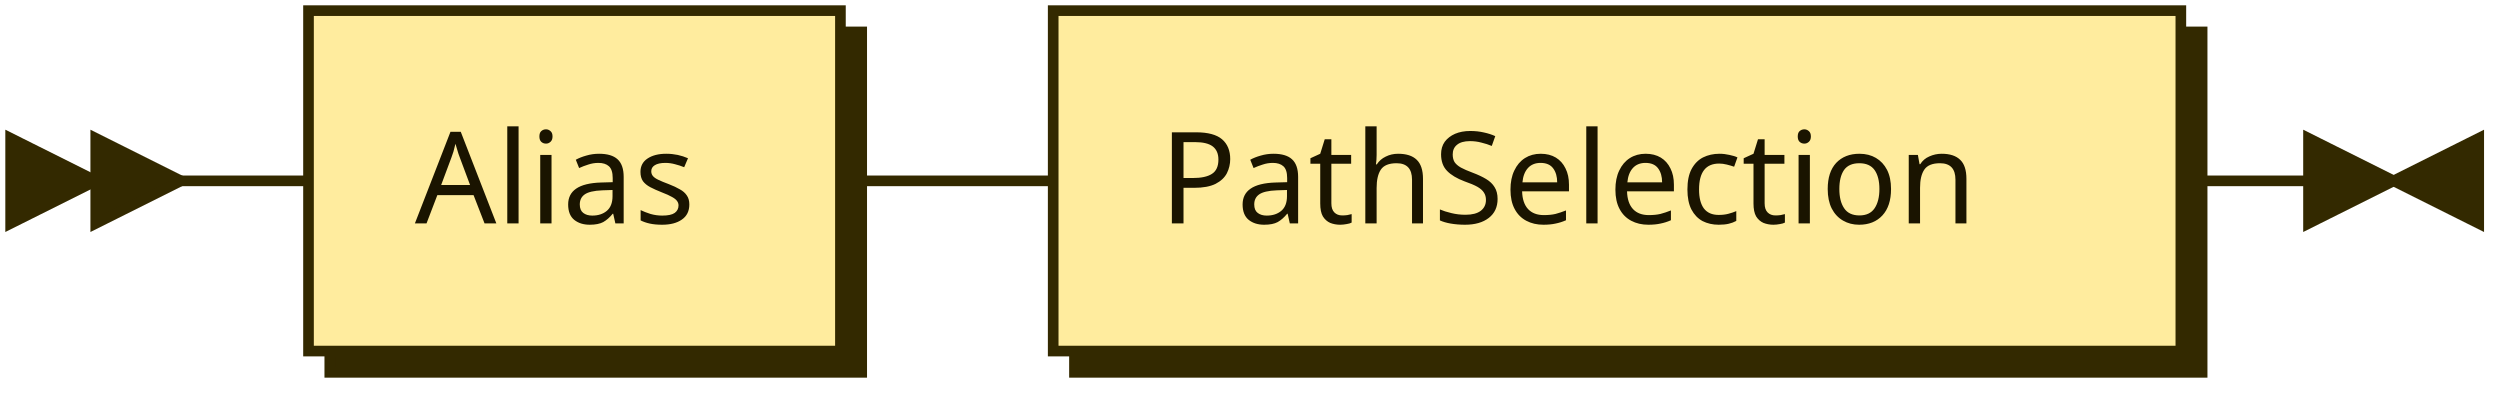
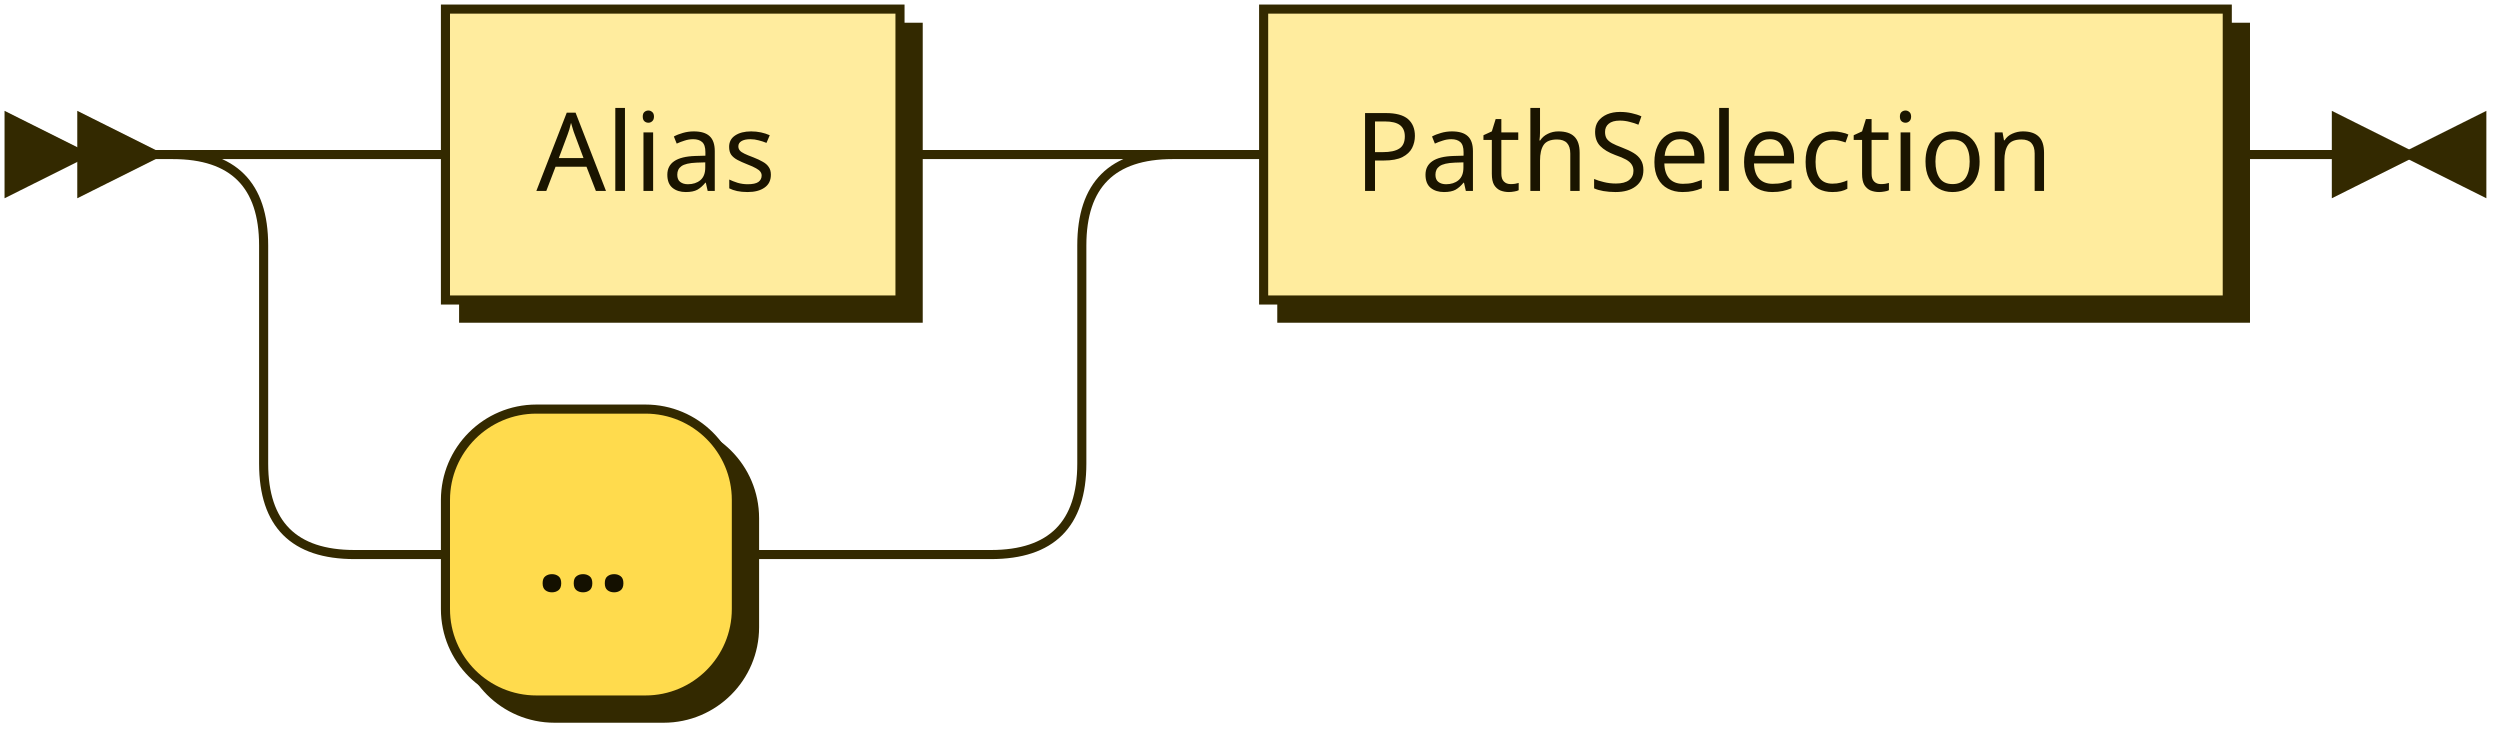
- <svg xmlns="http://www.w3.org/2000/svg" xmlns:xlink="http://www.w3.org/1999/xlink" width="235" height="37">
+ <svg xmlns="http://www.w3.org/2000/svg" xmlns:xlink="http://www.w3.org/1999/xlink" width="275" height="81">
  <defs>
    <style type="text/css">
    @namespace "http://www.w3.org/2000/svg";
    .line                 {fill: none; stroke: #332900; stroke-width: 1;}
    .bold-line            {stroke: #141000; shape-rendering: crispEdges; stroke-width: 2;}
    .thin-line            {stroke: #1F1800; shape-rendering: crispEdges}
    .filled               {fill: #332900; stroke: none;}
    text.terminal         {font-family: Verdana, Sans-serif;
                            font-size: 12px;
                            fill: #141000;
                            font-weight: bold;
                          }
    text.nonterminal      {font-family: Verdana, Sans-serif;
                            font-size: 12px;
                            fill: #1A1400;
                            font-weight: normal;
                          }
    text.regexp           {font-family: Verdana, Sans-serif;
                            font-size: 12px;
                            fill: #1F1800;
                            font-weight: normal;
                          }
    rect, circle, polygon {fill: #332900; stroke: #332900;}
    rect.terminal         {fill: #FFDB4D; stroke: #332900; stroke-width: 1;}
    rect.nonterminal      {fill: #FFEC9E; stroke: #332900; stroke-width: 1;}
    rect.text             {fill: none; stroke: none;}
    polygon.regexp        {fill: #FFF4C7; stroke: #332900; stroke-width: 1;}
  </style>
  </defs>
  <polygon points="9 17 1 13 1 21" />
  <polygon points="17 17 9 13 9 21" />
  <a xlink:href="#Alias" xlink:title="Alias">
-     <rect x="31" y="3" width="50" height="32" />
-     <rect x="29" y="1" width="50" height="32" class="nonterminal" />
-     <text class="nonterminal" x="39" y="21">Alias</text>
+     <rect x="51" y="3" width="50" height="32" />
+     <rect x="49" y="1" width="50" height="32" class="nonterminal" />
+     <text class="nonterminal" x="59" y="21">Alias</text>
  </a>
+   <rect x="51" y="47" width="32" height="32" rx="10" />
+   <rect x="49" y="45" width="32" height="32" class="terminal" rx="10" />
+   <text class="terminal" x="59" y="65">...</text>
  <a xlink:href="#PathSelection" xlink:title="PathSelection">
-     <rect x="101" y="3" width="106" height="32" />
-     <rect x="99" y="1" width="106" height="32" class="nonterminal" />
-     <text class="nonterminal" x="109" y="21">PathSelection</text>
+     <rect x="141" y="3" width="106" height="32" />
+     <rect x="139" y="1" width="106" height="32" class="nonterminal" />
+     <text class="nonterminal" x="149" y="21">PathSelection</text>
  </a>
-   <path class="line" d="m17 17 h2 m0 0 h10 m50 0 h10 m0 0 h10 m106 0 h10 m3 0 h-3" />
-   <polygon points="225 17 233 13 233 21" />
-   <polygon points="225 17 217 13 217 21" />
+   <path class="line" d="m17 17 h2 m20 0 h10 m50 0 h10 m-90 0 h20 m70 0 h20 m-110 0 q10 0 10 10 m90 0 q0 -10 10 -10 m-100 10 v24 m90 0 v-24 m-90 24 q0 10 10 10 m70 0 q10 0 10 -10 m-80 10 h10 m32 0 h10 m0 0 h18 m20 -44 h10 m106 0 h10 m3 0 h-3" />
+   <polygon points="265 17 273 13 273 21" />
+   <polygon points="265 17 257 13 257 21" />
</svg>
